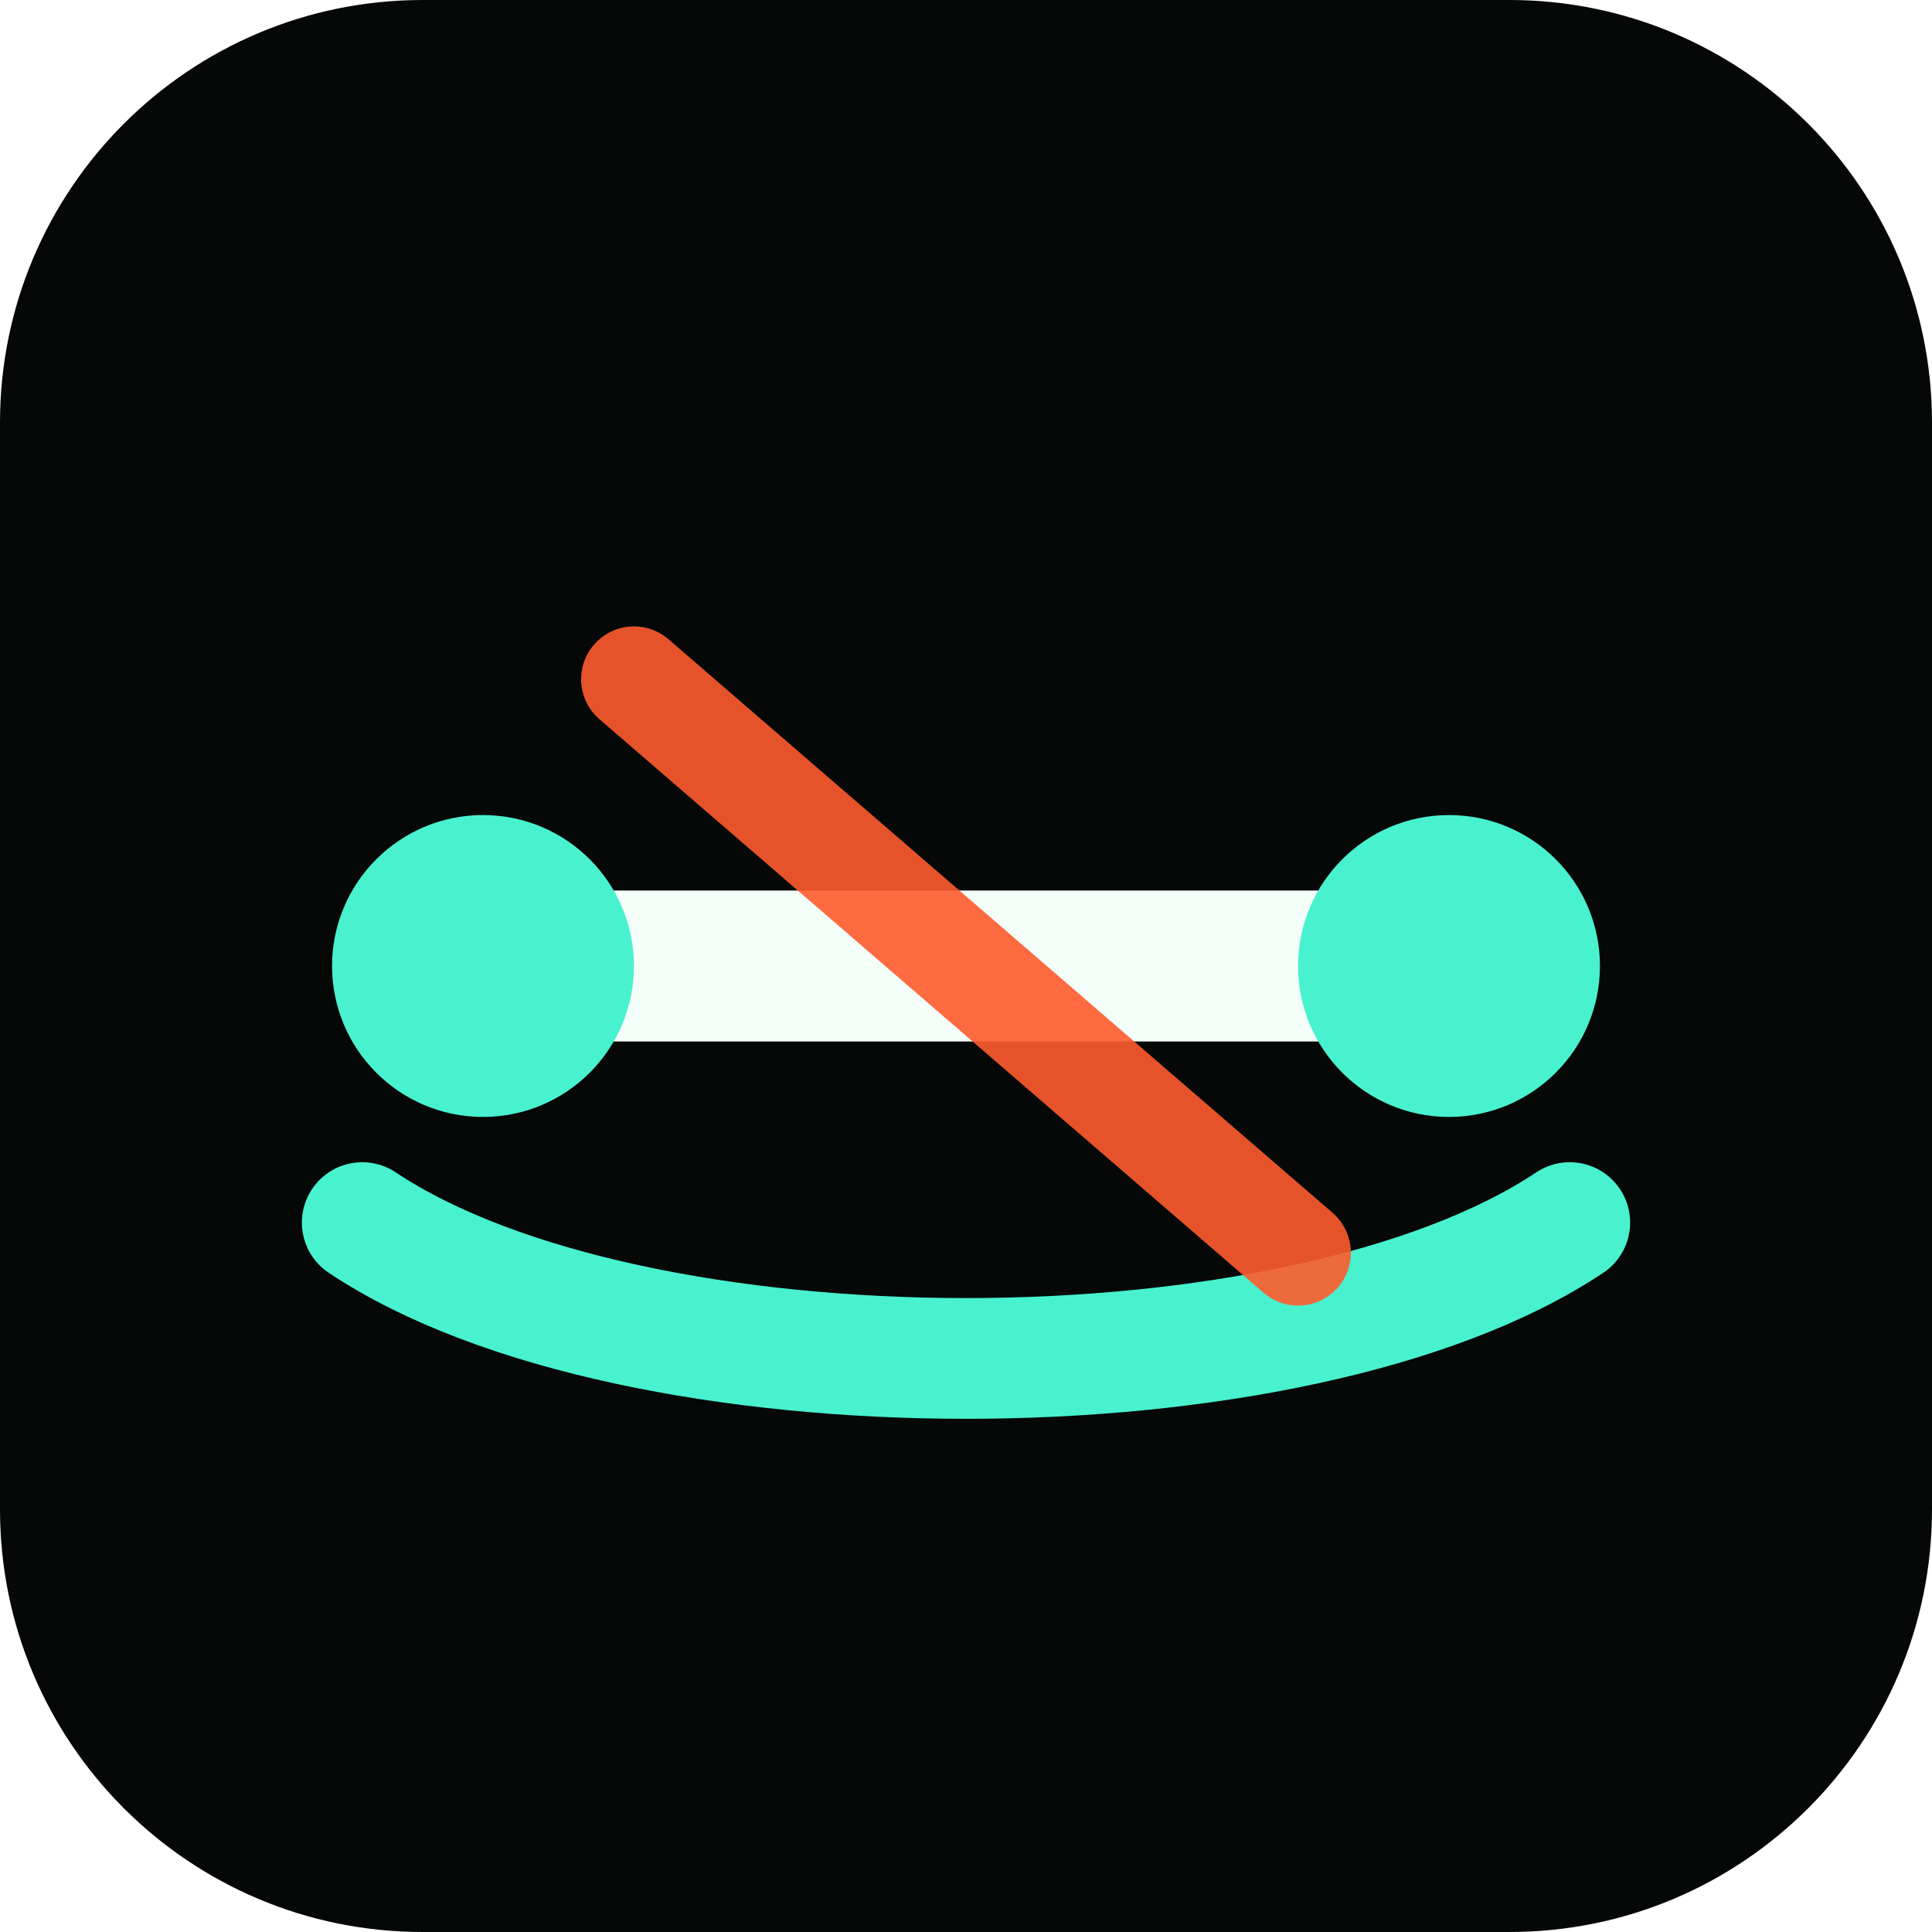
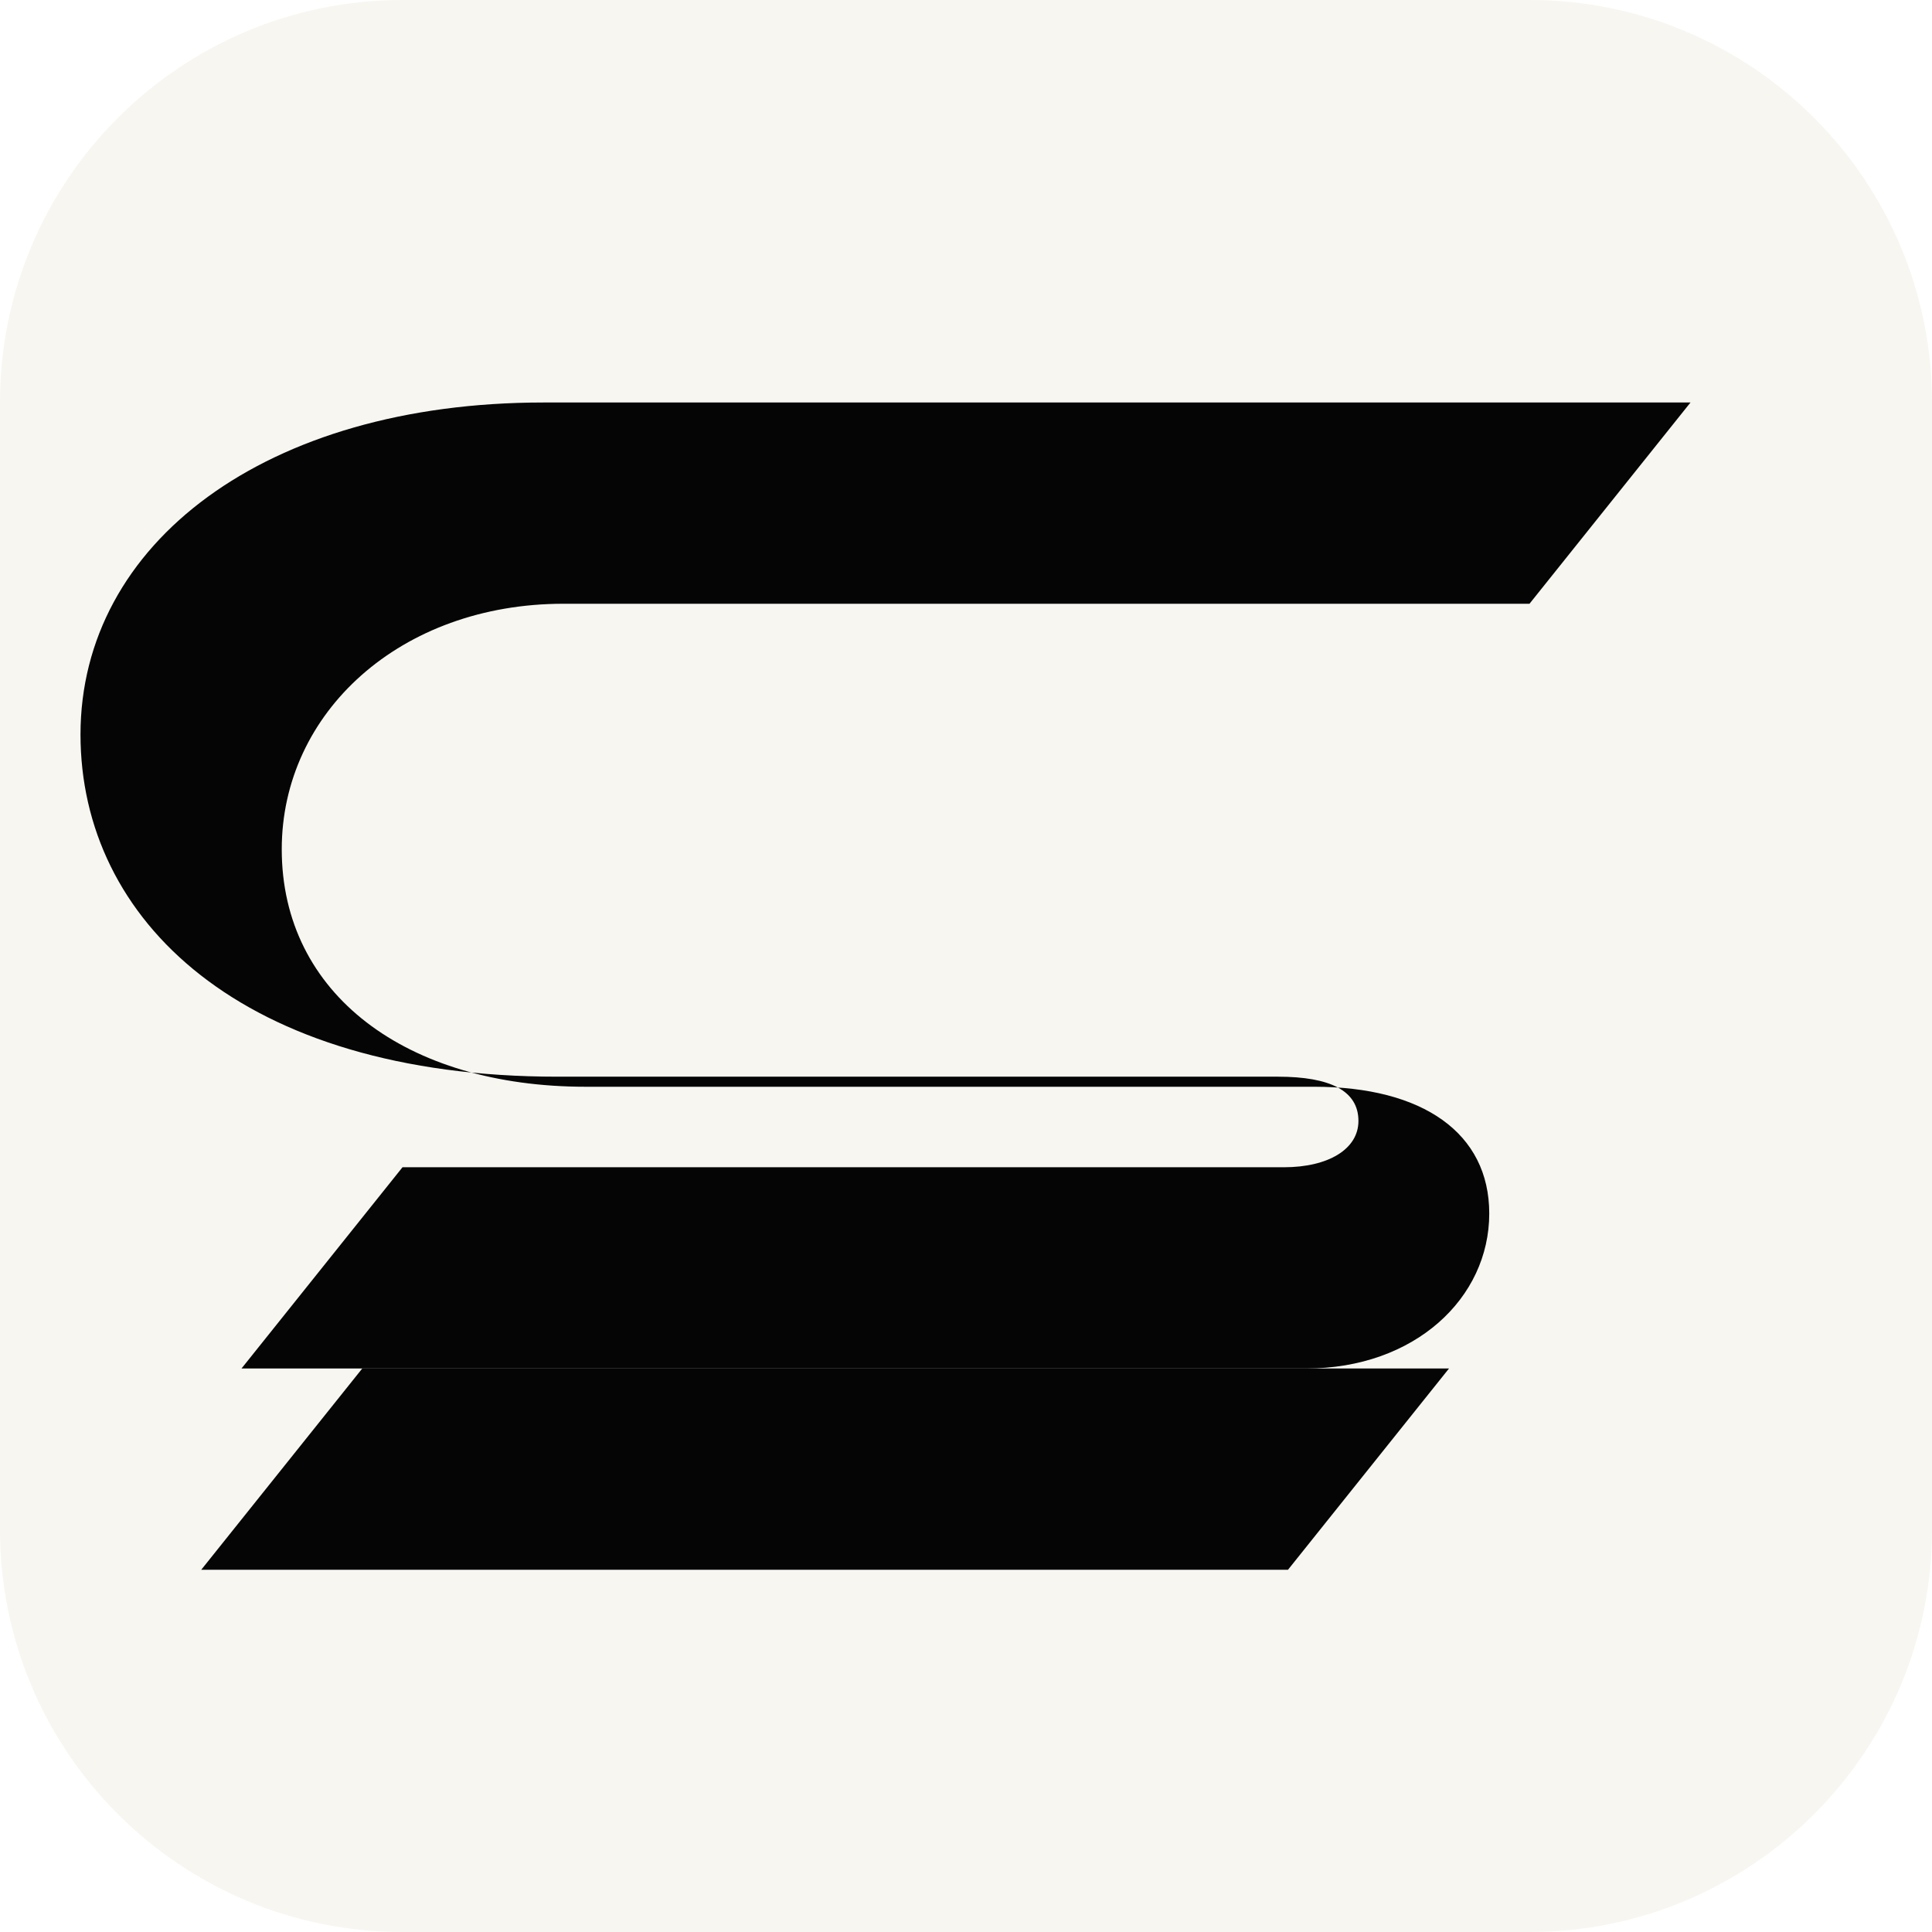
- <svg xmlns="http://www.w3.org/2000/svg" viewBox="0 0 128 128" role="img" aria-label="Setrai icon">
-   <rect width="128" height="128" rx="28" fill="#050807" />
-   <path d="M24 81c18 12 62 12 80 0" fill="none" stroke="#48f2cf" stroke-width="8" stroke-linecap="round" />
-   <path d="M34 64h60" stroke="#f4fff9" stroke-width="10" stroke-linecap="round" />
-   <path d="M42 45l44 38" stroke="#ff5b2e" stroke-width="7" stroke-linecap="round" opacity="0.9" />
-   <circle cx="32" cy="64" r="10" fill="#48f2cf" />
-   <circle cx="96" cy="64" r="10" fill="#48f2cf" />
+ <svg xmlns="http://www.w3.org/2000/svg" viewBox="0 0 96 96" role="img" aria-label="Setrai icon">
+   <rect width="96" height="96" rx="20" fill="#f7f6f1" />
+   <g transform="translate(0 12)">
+     <path fill="#050505" d="M27 8h57l-8 10H28c-8.1 0-14 5.4-14 12.2C14 37.4 20.2 42 29.1 42h36.2c5.4 0 8.7 2.3 8.7 6.3 0 4.2-3.7 7.7-9.1 7.7H12l8-10h43.8c2.2 0 3.7-.9 3.7-2.3 0-1.5-1.4-2.2-4-2.2H27.7C12 41.5 4 33.7 4 24.5 4 15 13.2 8 27 8Z" />
+     <path fill="#050505" d="M18 56h54l-8 10H10l8-10Z" />
+   </g>
</svg>
